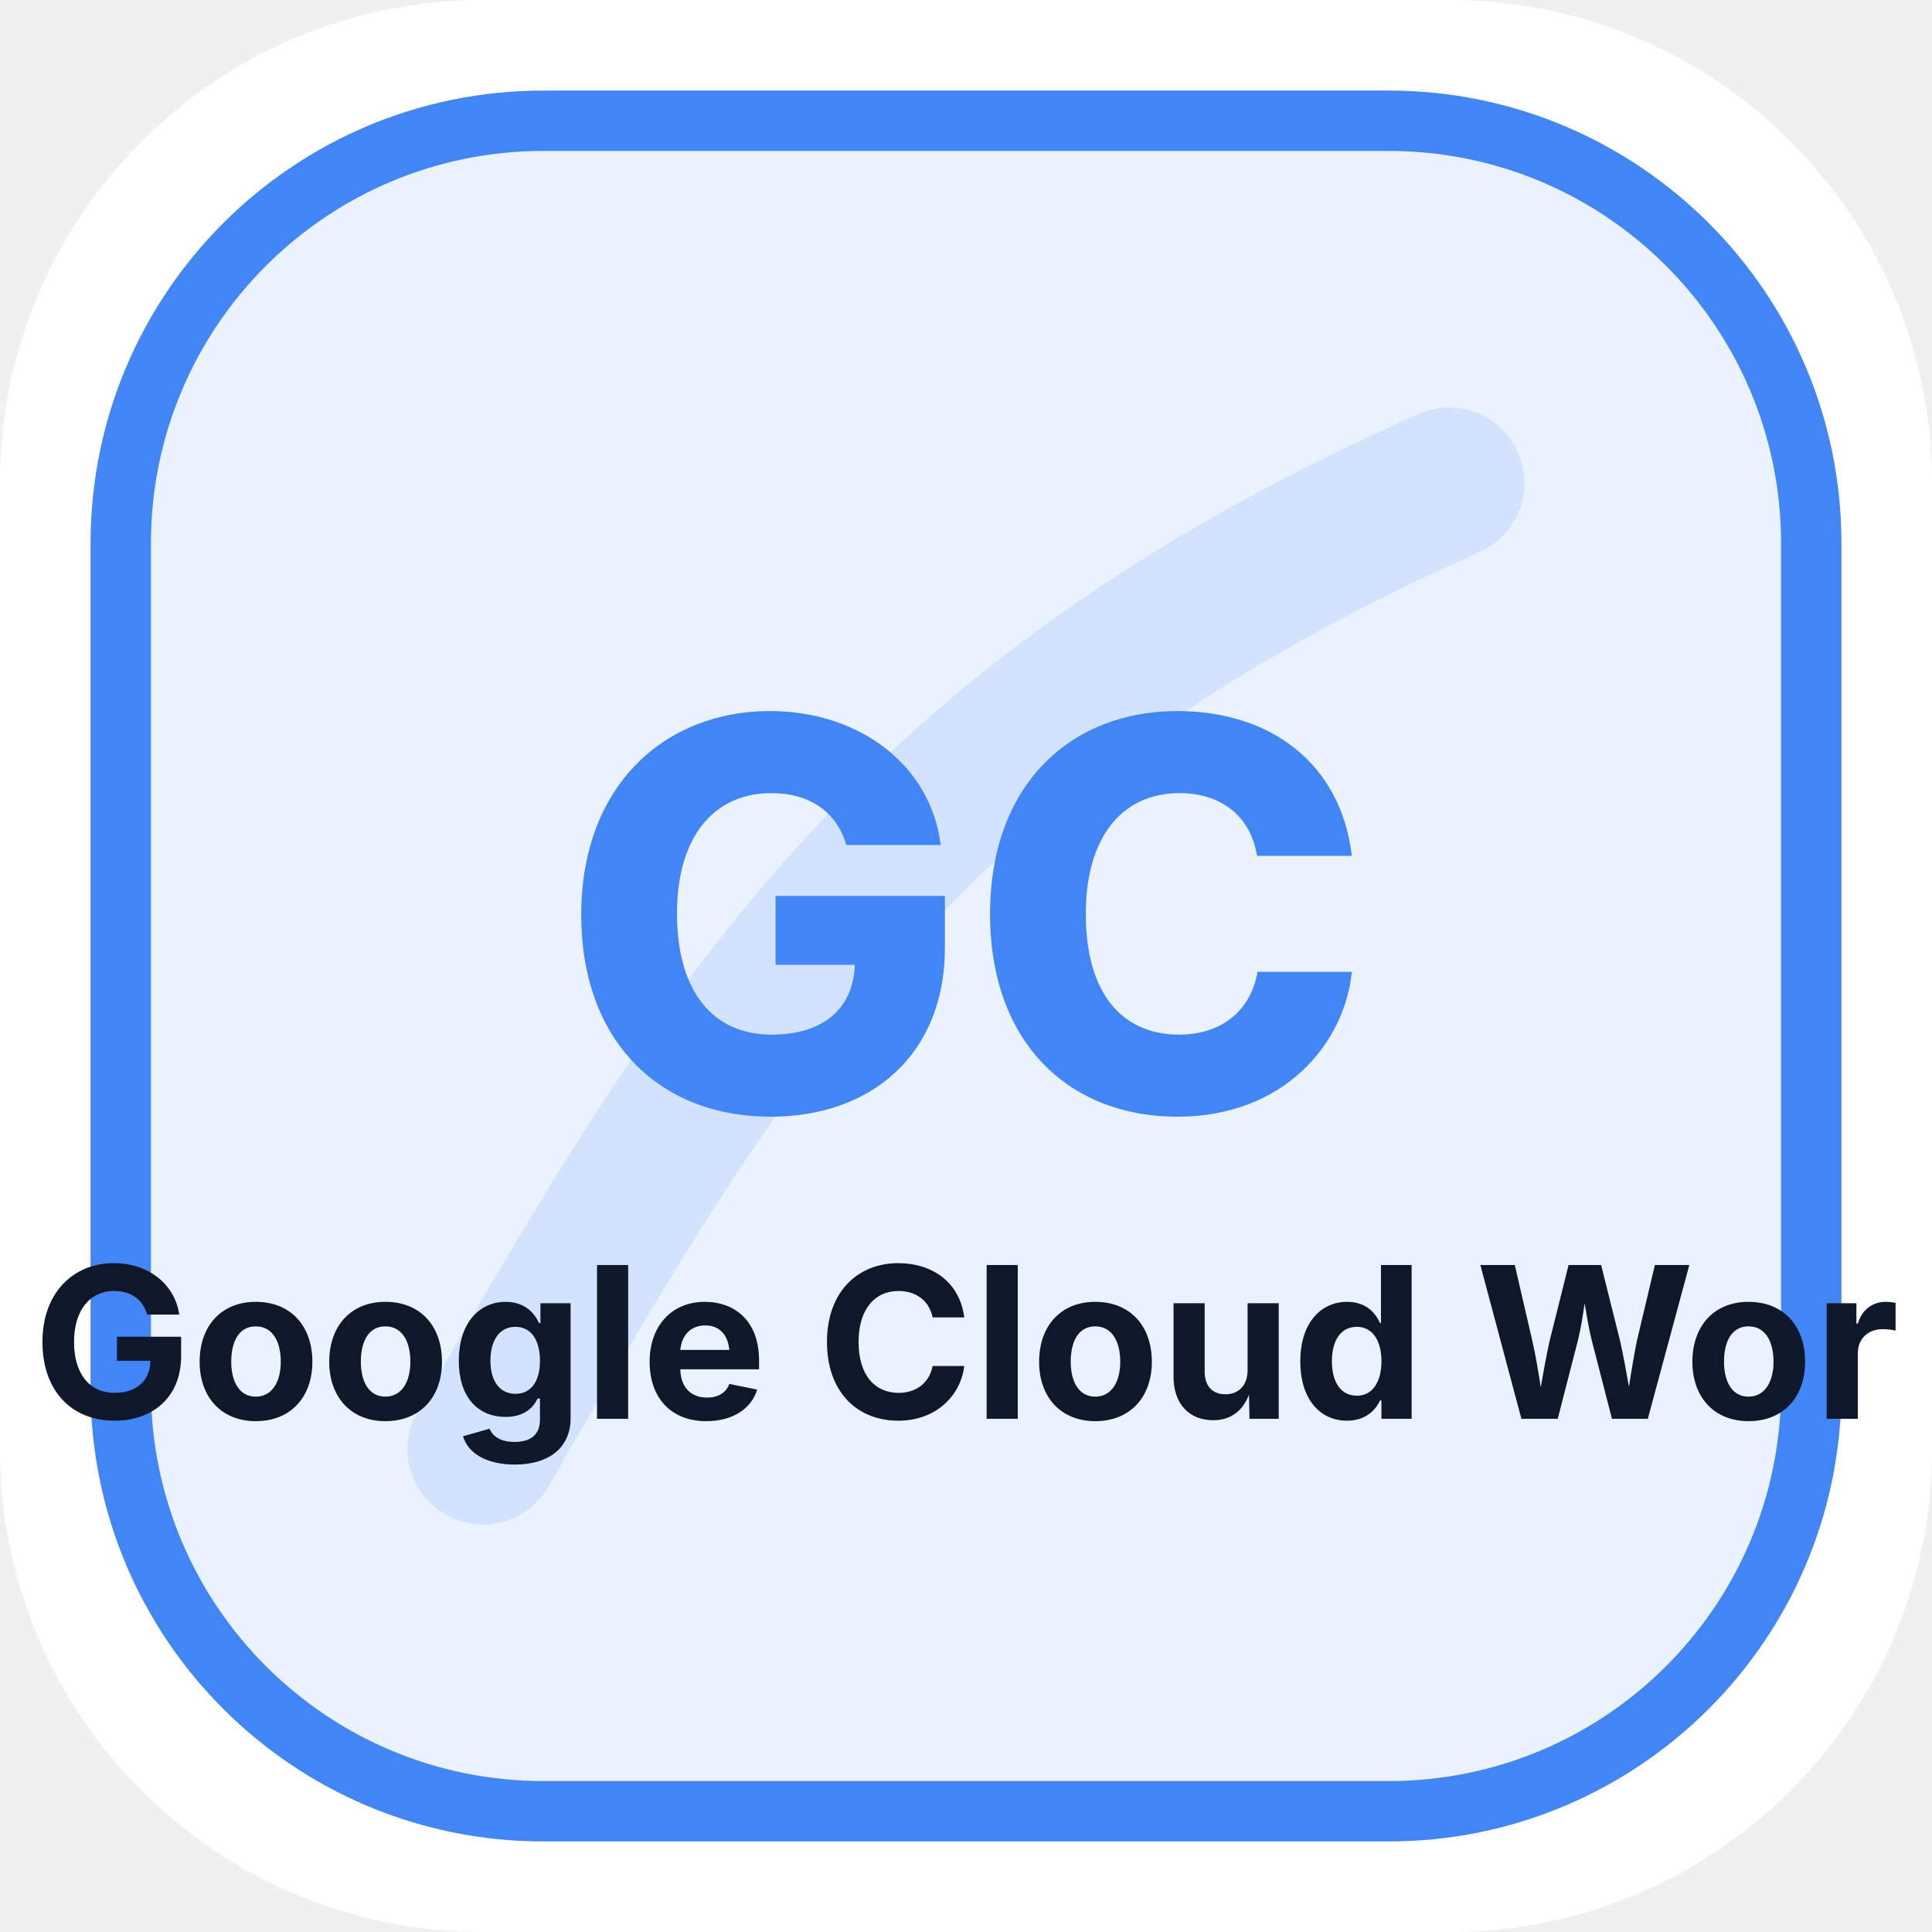
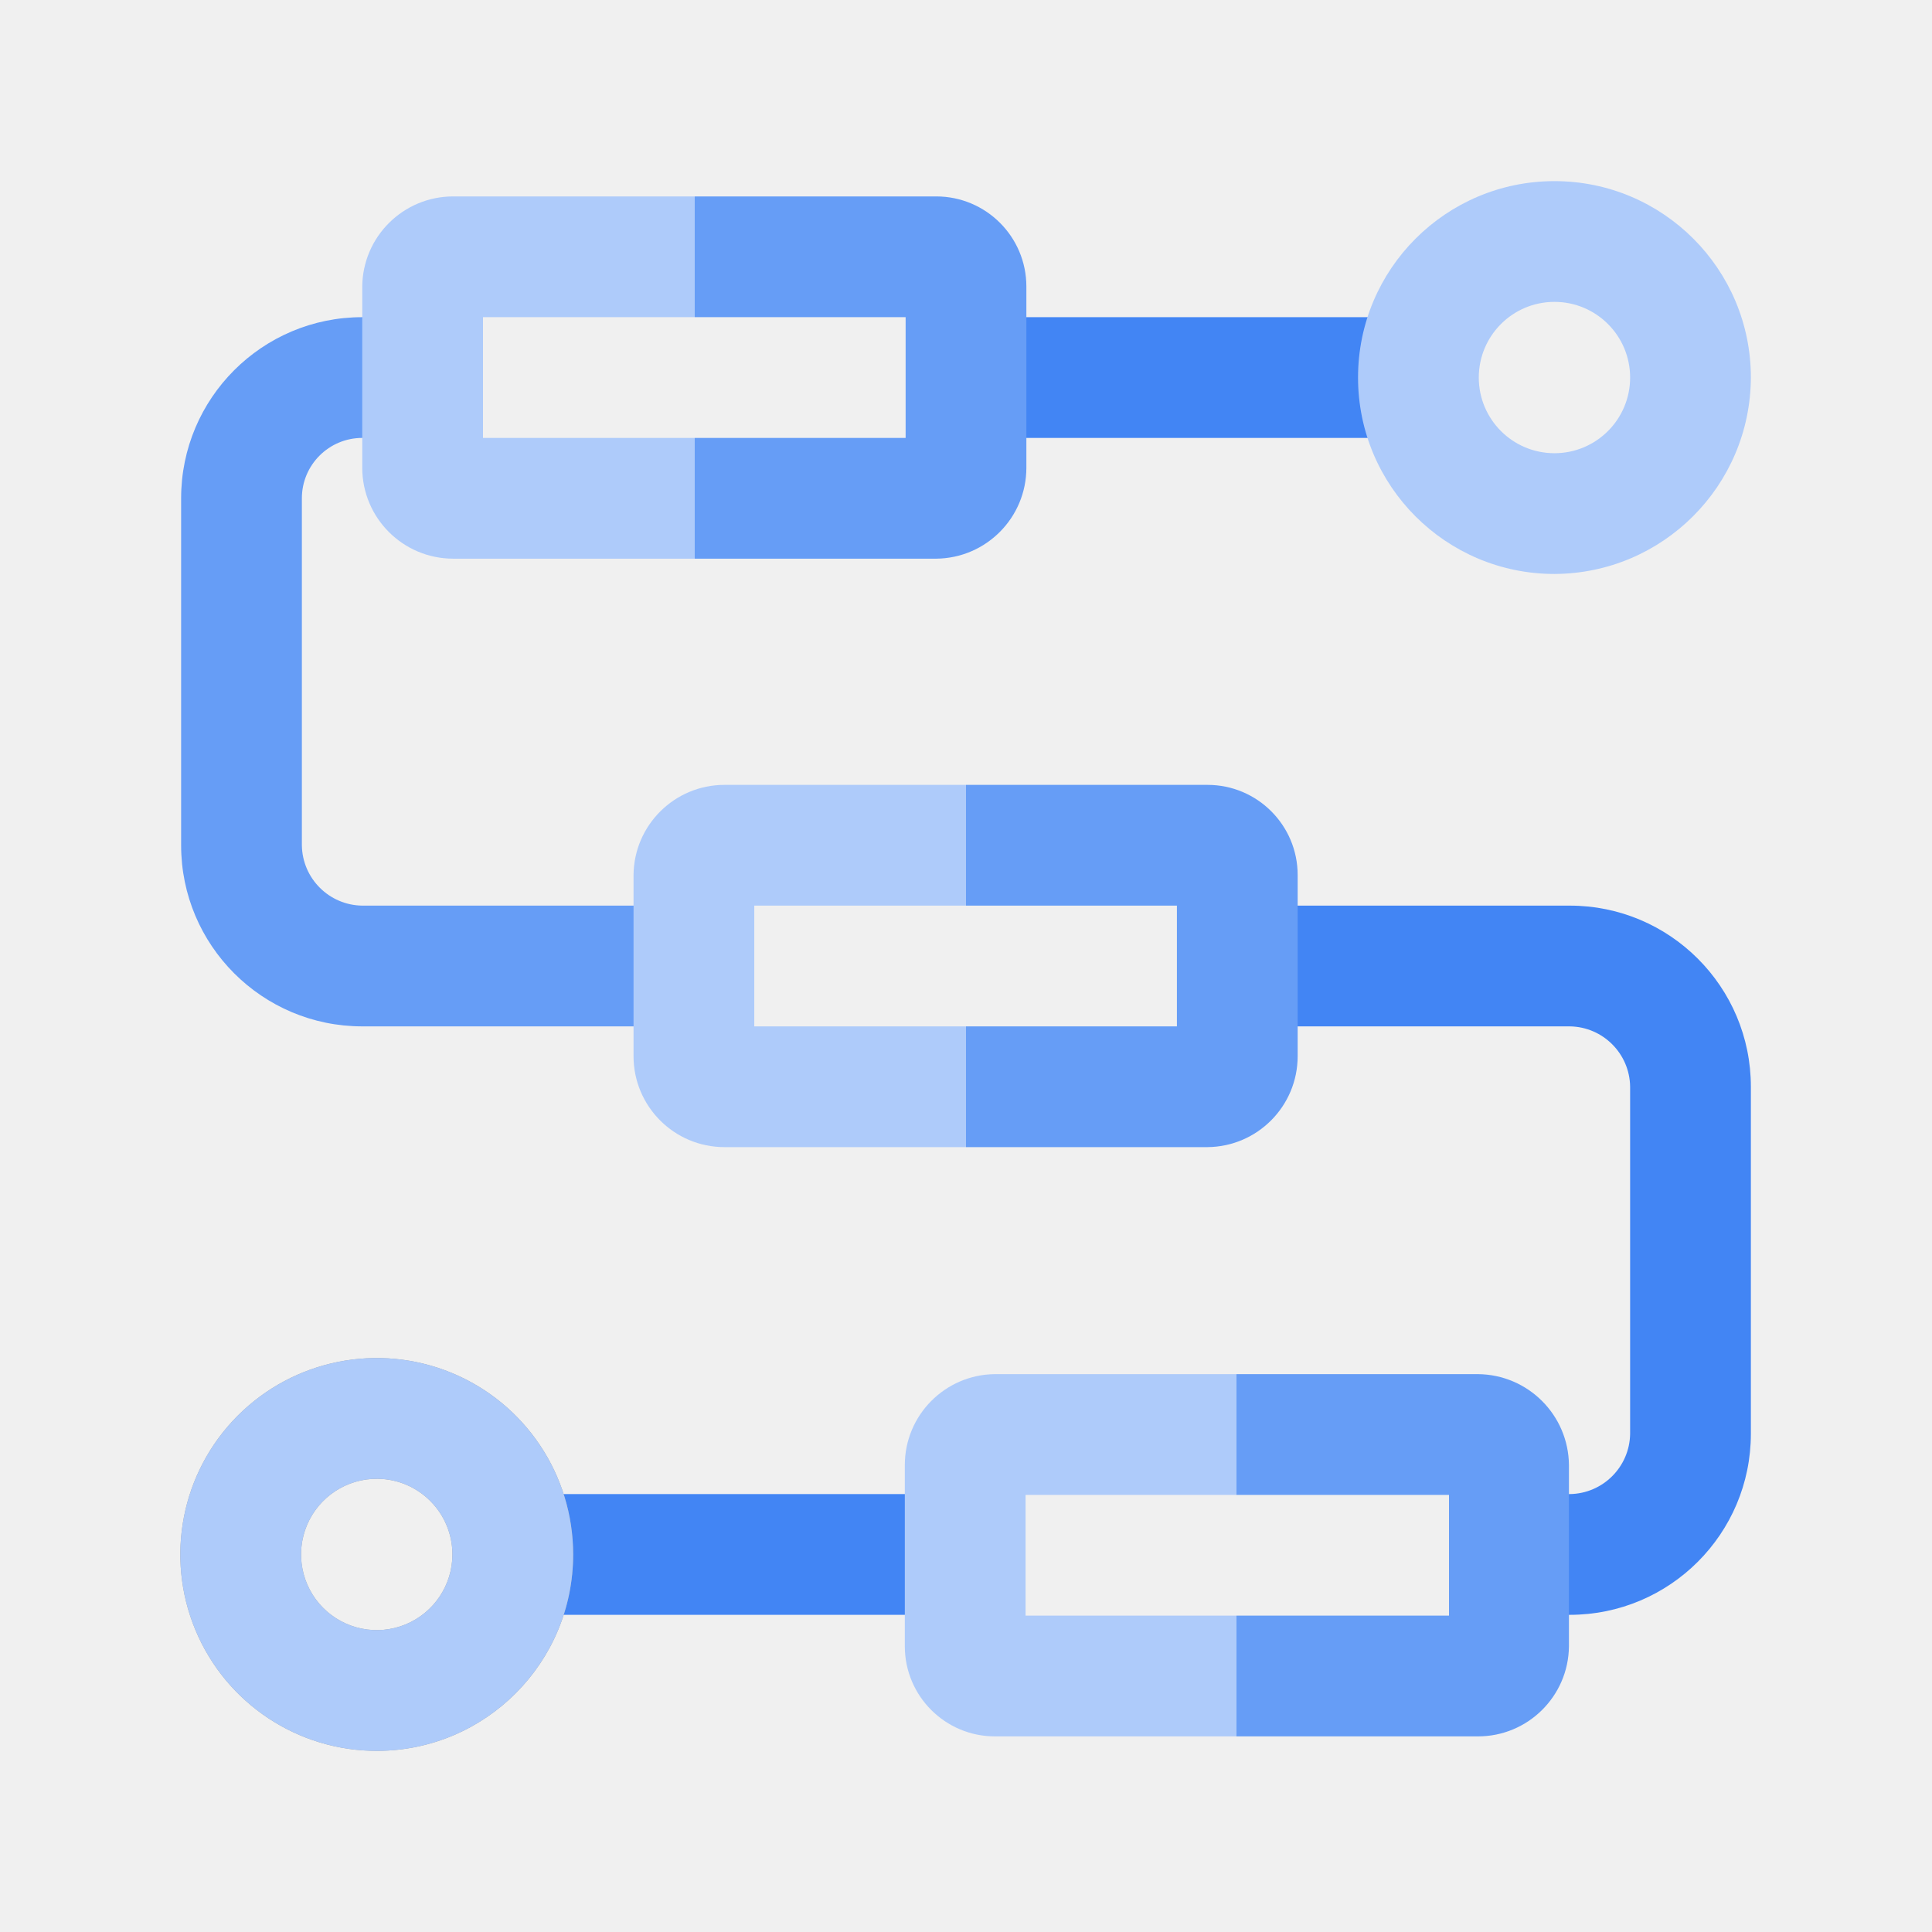
- <svg xmlns="http://www.w3.org/2000/svg" width="64" height="64" viewBox="0 0 64 64" role="img" aria-label="Google Cloud Workflows logo badge">
-   <rect width="64" height="64" rx="16" fill="white" />
-   <rect x="4" y="4" width="56" height="56" rx="14" fill="#EAF2FE" stroke="#4285F4" stroke-width="2" />
-   <path d="M16 48 C24 34, 30 24, 48 16" stroke="#4285F4" stroke-opacity="0.14" stroke-width="5" fill="none" stroke-linecap="round" />
-   <text x="32" y="30" text-anchor="middle" dominant-baseline="middle" font-family="Inter, Arial, sans-serif" font-size="18" font-weight="800" fill="#4285F4">GC</text>
-   <text x="32" y="47" text-anchor="middle" font-family="Inter, Arial, sans-serif" font-size="7" font-weight="700" fill="#0F172A">Google Cloud Wor</text>
+ <svg xmlns="http://www.w3.org/2000/svg" width="24px" height="24px" viewBox="0 0 24 24">
+   <path fill="#4285f4" d="M19.5,20.06h-.7v-1.5h.7a.76.76,0,0,0,.75-.75V13.5a.76.76,0,0,0-.75-.75H15.89v-1.5H19.5a2.25,2.25,0,0,1,2.25,2.25v4.31A2.25,2.25,0,0,1,19.5,20.06Z" />
+   <path fill="#4285f4" d="M11.55,20.06H6.65v-1.5h4.9Z" />
+   <path fill="#669df6" fill-rule="evenodd" d="M8.12,12.75H4.5A2.25,2.25,0,0,1,2.25,10.5V6.19A2.25,2.25,0,0,1,4.5,3.94h1v1.5h-1a.75.75,0,0,0-.75.75V10.5a.76.76,0,0,0,.75.75H8.12Z" />
+   <path fill="#4285f4" d="M17.3,5.44H11.82V3.94H17.3Z" />
+   <path fill="#aecbfa" d="M8.63,3.94V2.44h-3A1.13,1.13,0,0,0,4.5,3.56V5.81A1.13,1.13,0,0,0,5.63,6.94h3V5.44H6V3.94Z" />
+   <path fill="#669df6" fill-rule="evenodd" d="M12.75,3.56V5.81a1.13,1.13,0,0,1-1.12,1.13h-3V5.44h2.62V3.94H8.63V2.44h3A1.12,1.12,0,0,1,12.75,3.56Z" />
+   <path fill="#aecbfa" d="M19.31,7.13a2.44,2.44,0,1,1,2.44-2.44A2.45,2.45,0,0,1,19.31,7.13Zm0-3.38a.94.94,0,1,0,.94.94A.94.94,0,0,0,19.31,3.75Z" />
+   <path fill="#9aa0a6" d="M4.69,21.75a2.44,2.44,0,1,1,2.43-2.44A2.44,2.44,0,0,1,4.69,21.75Zm0-3.38a.94.94,0,1,0,.93.94A.94.94,0,0,0,4.69,18.37Z" />
+   <path fill="#aecbfa" d="M4.69,21.75a2.44,2.44,0,1,1,2.43-2.44A2.44,2.44,0,0,1,4.69,21.75Zm0-3.38a.94.94,0,1,0,.93.94A.94.94,0,0,0,4.69,18.37Z" />
+   <path fill="#aecbfa" d="M15.36,18.57v-1.5h-3a1.13,1.13,0,0,0-1.12,1.13v2.25a1.12,1.12,0,0,0,1.12,1.12h3v-1.5H12.74v-1.5Z" />
+   <path fill="#669df6" fill-rule="evenodd" d="M19.49,18.2v2.25a1.13,1.13,0,0,1-1.13,1.12h-3v-1.5H18v-1.5H15.36v-1.5h3A1.14,1.14,0,0,1,19.49,18.2Z" />
+   <path fill="#aecbfa" d="M12,11.25V9.75H9a1.13,1.13,0,0,0-1.13,1.12v2.25A1.13,1.13,0,0,0,9,14.25h3v-1.5H9.37v-1.5Z" />
+   <path fill="#669df6" fill-rule="evenodd" d="M16.12,10.87v2.25A1.13,1.13,0,0,1,15,14.25H12v-1.5h2.62v-1.5H12V9.75h3A1.12,1.12,0,0,1,16.12,10.87Z" />
</svg>
